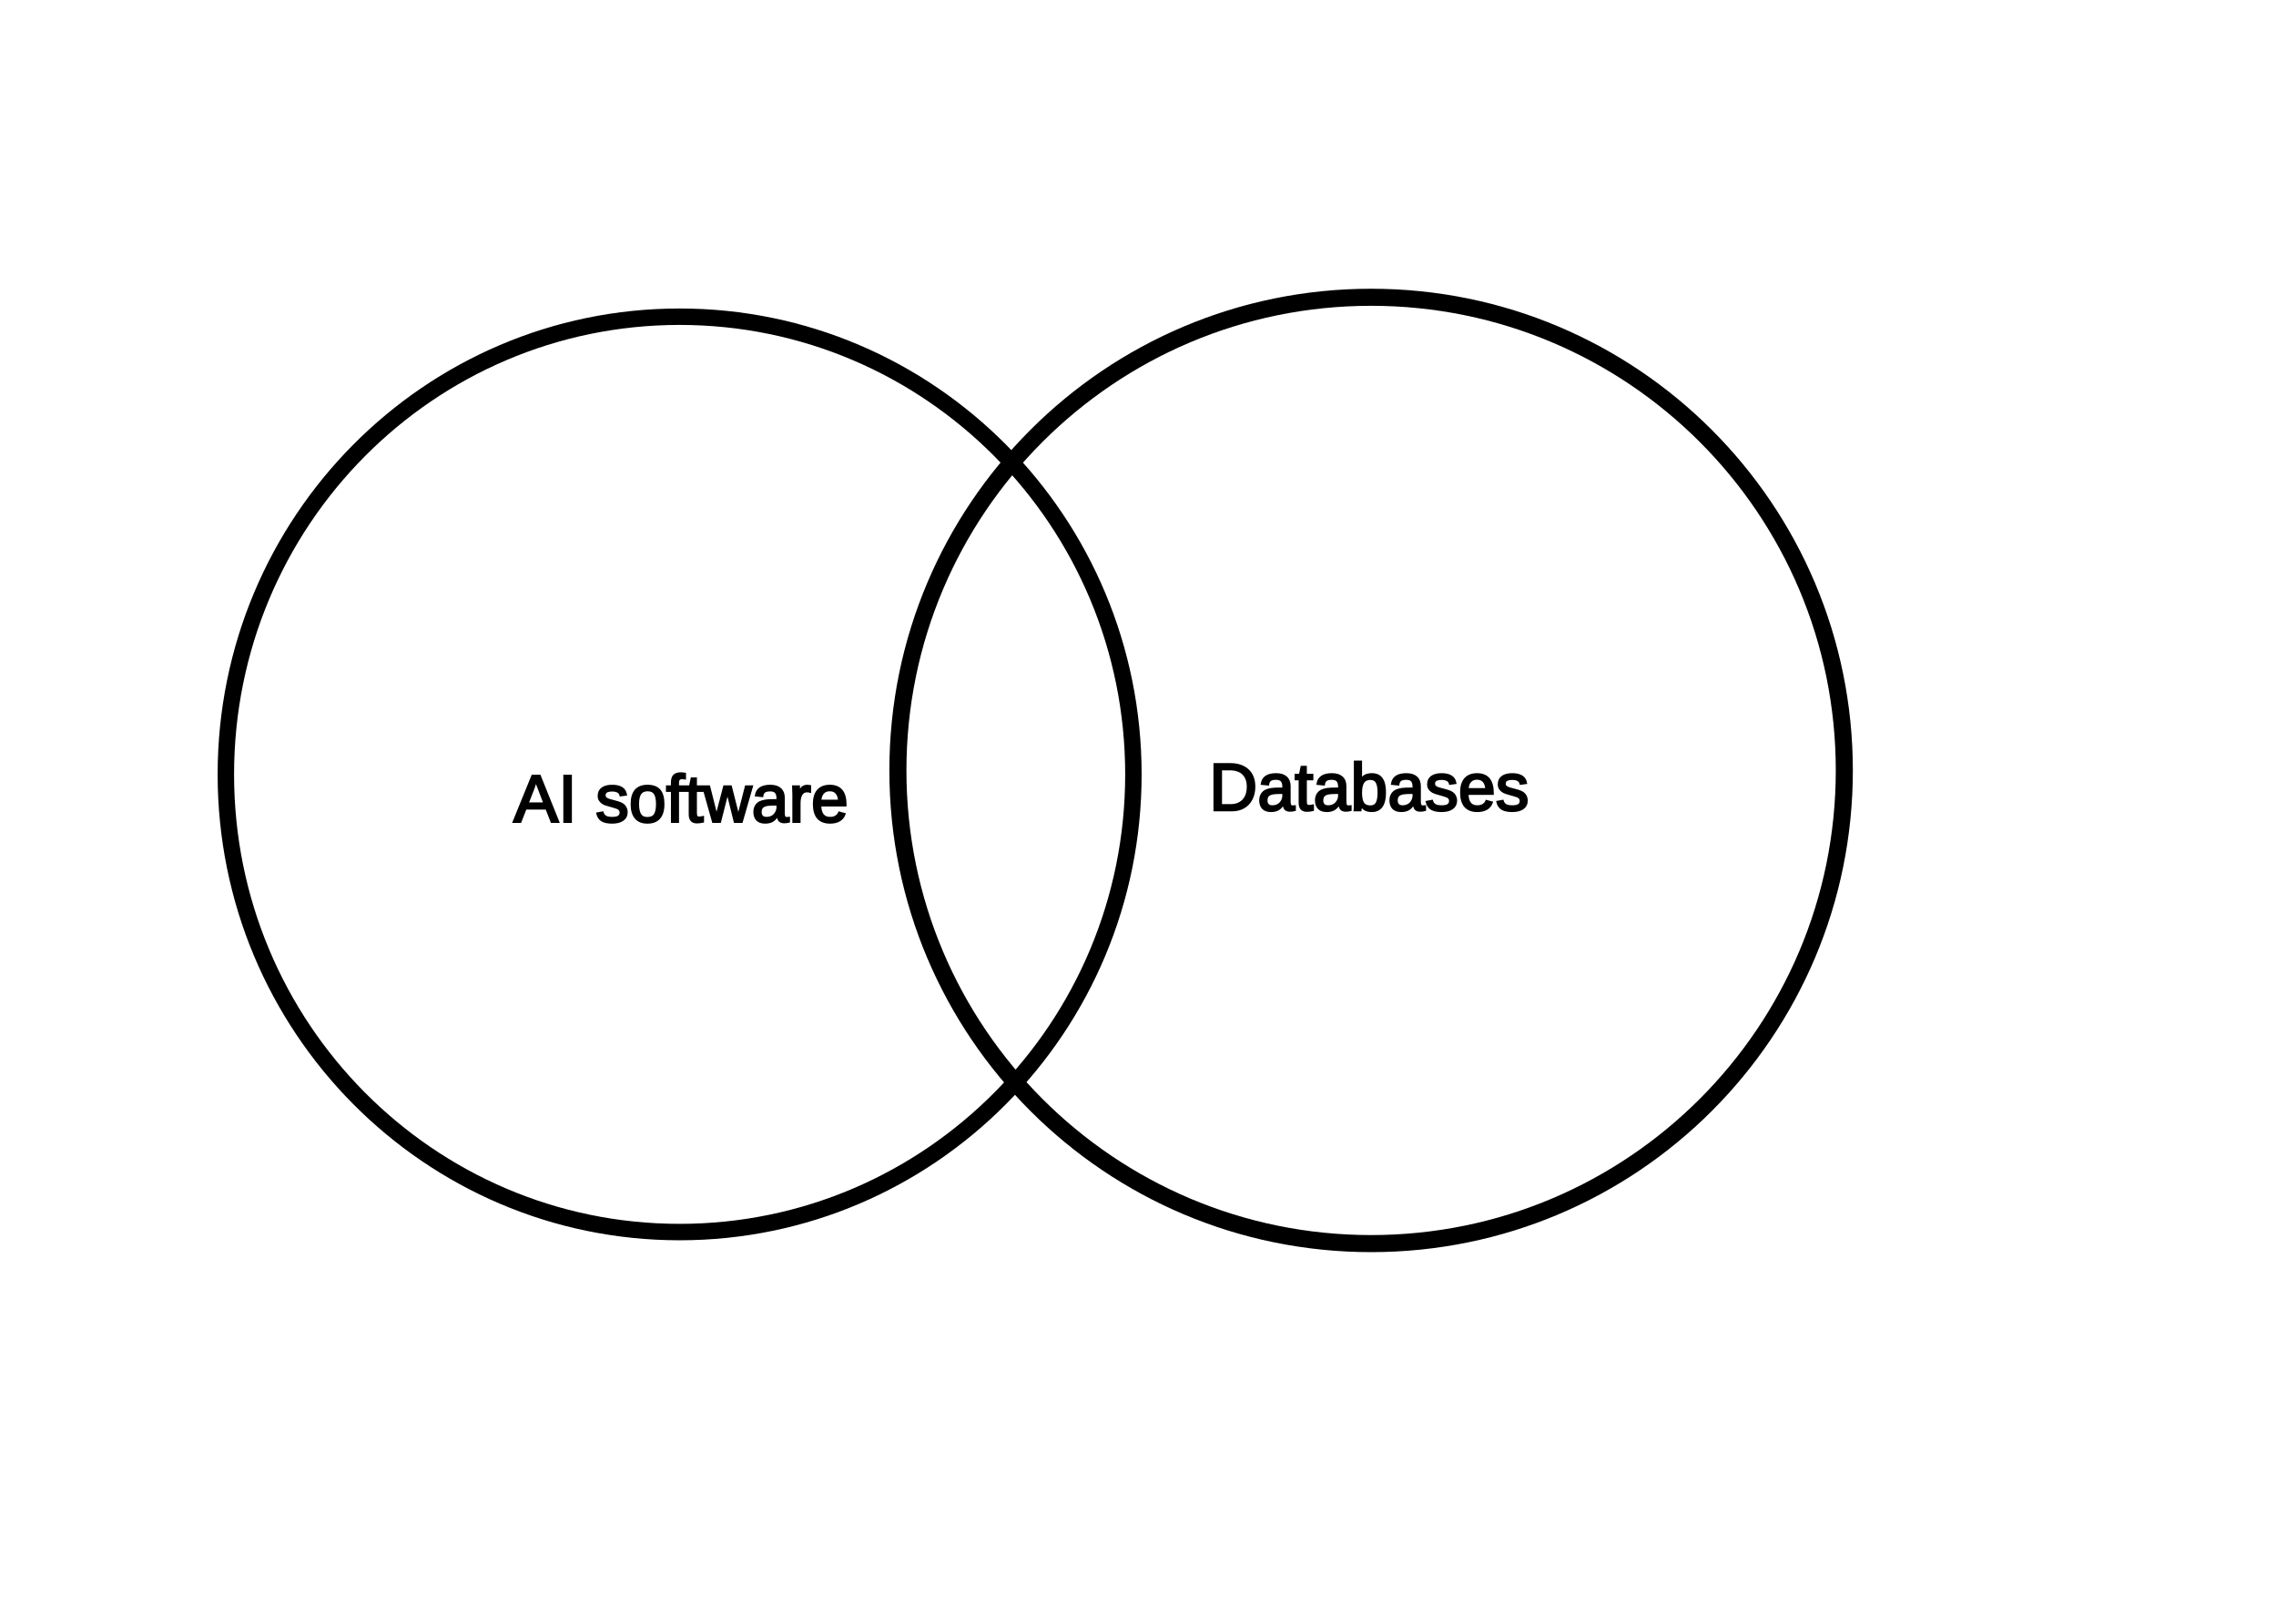
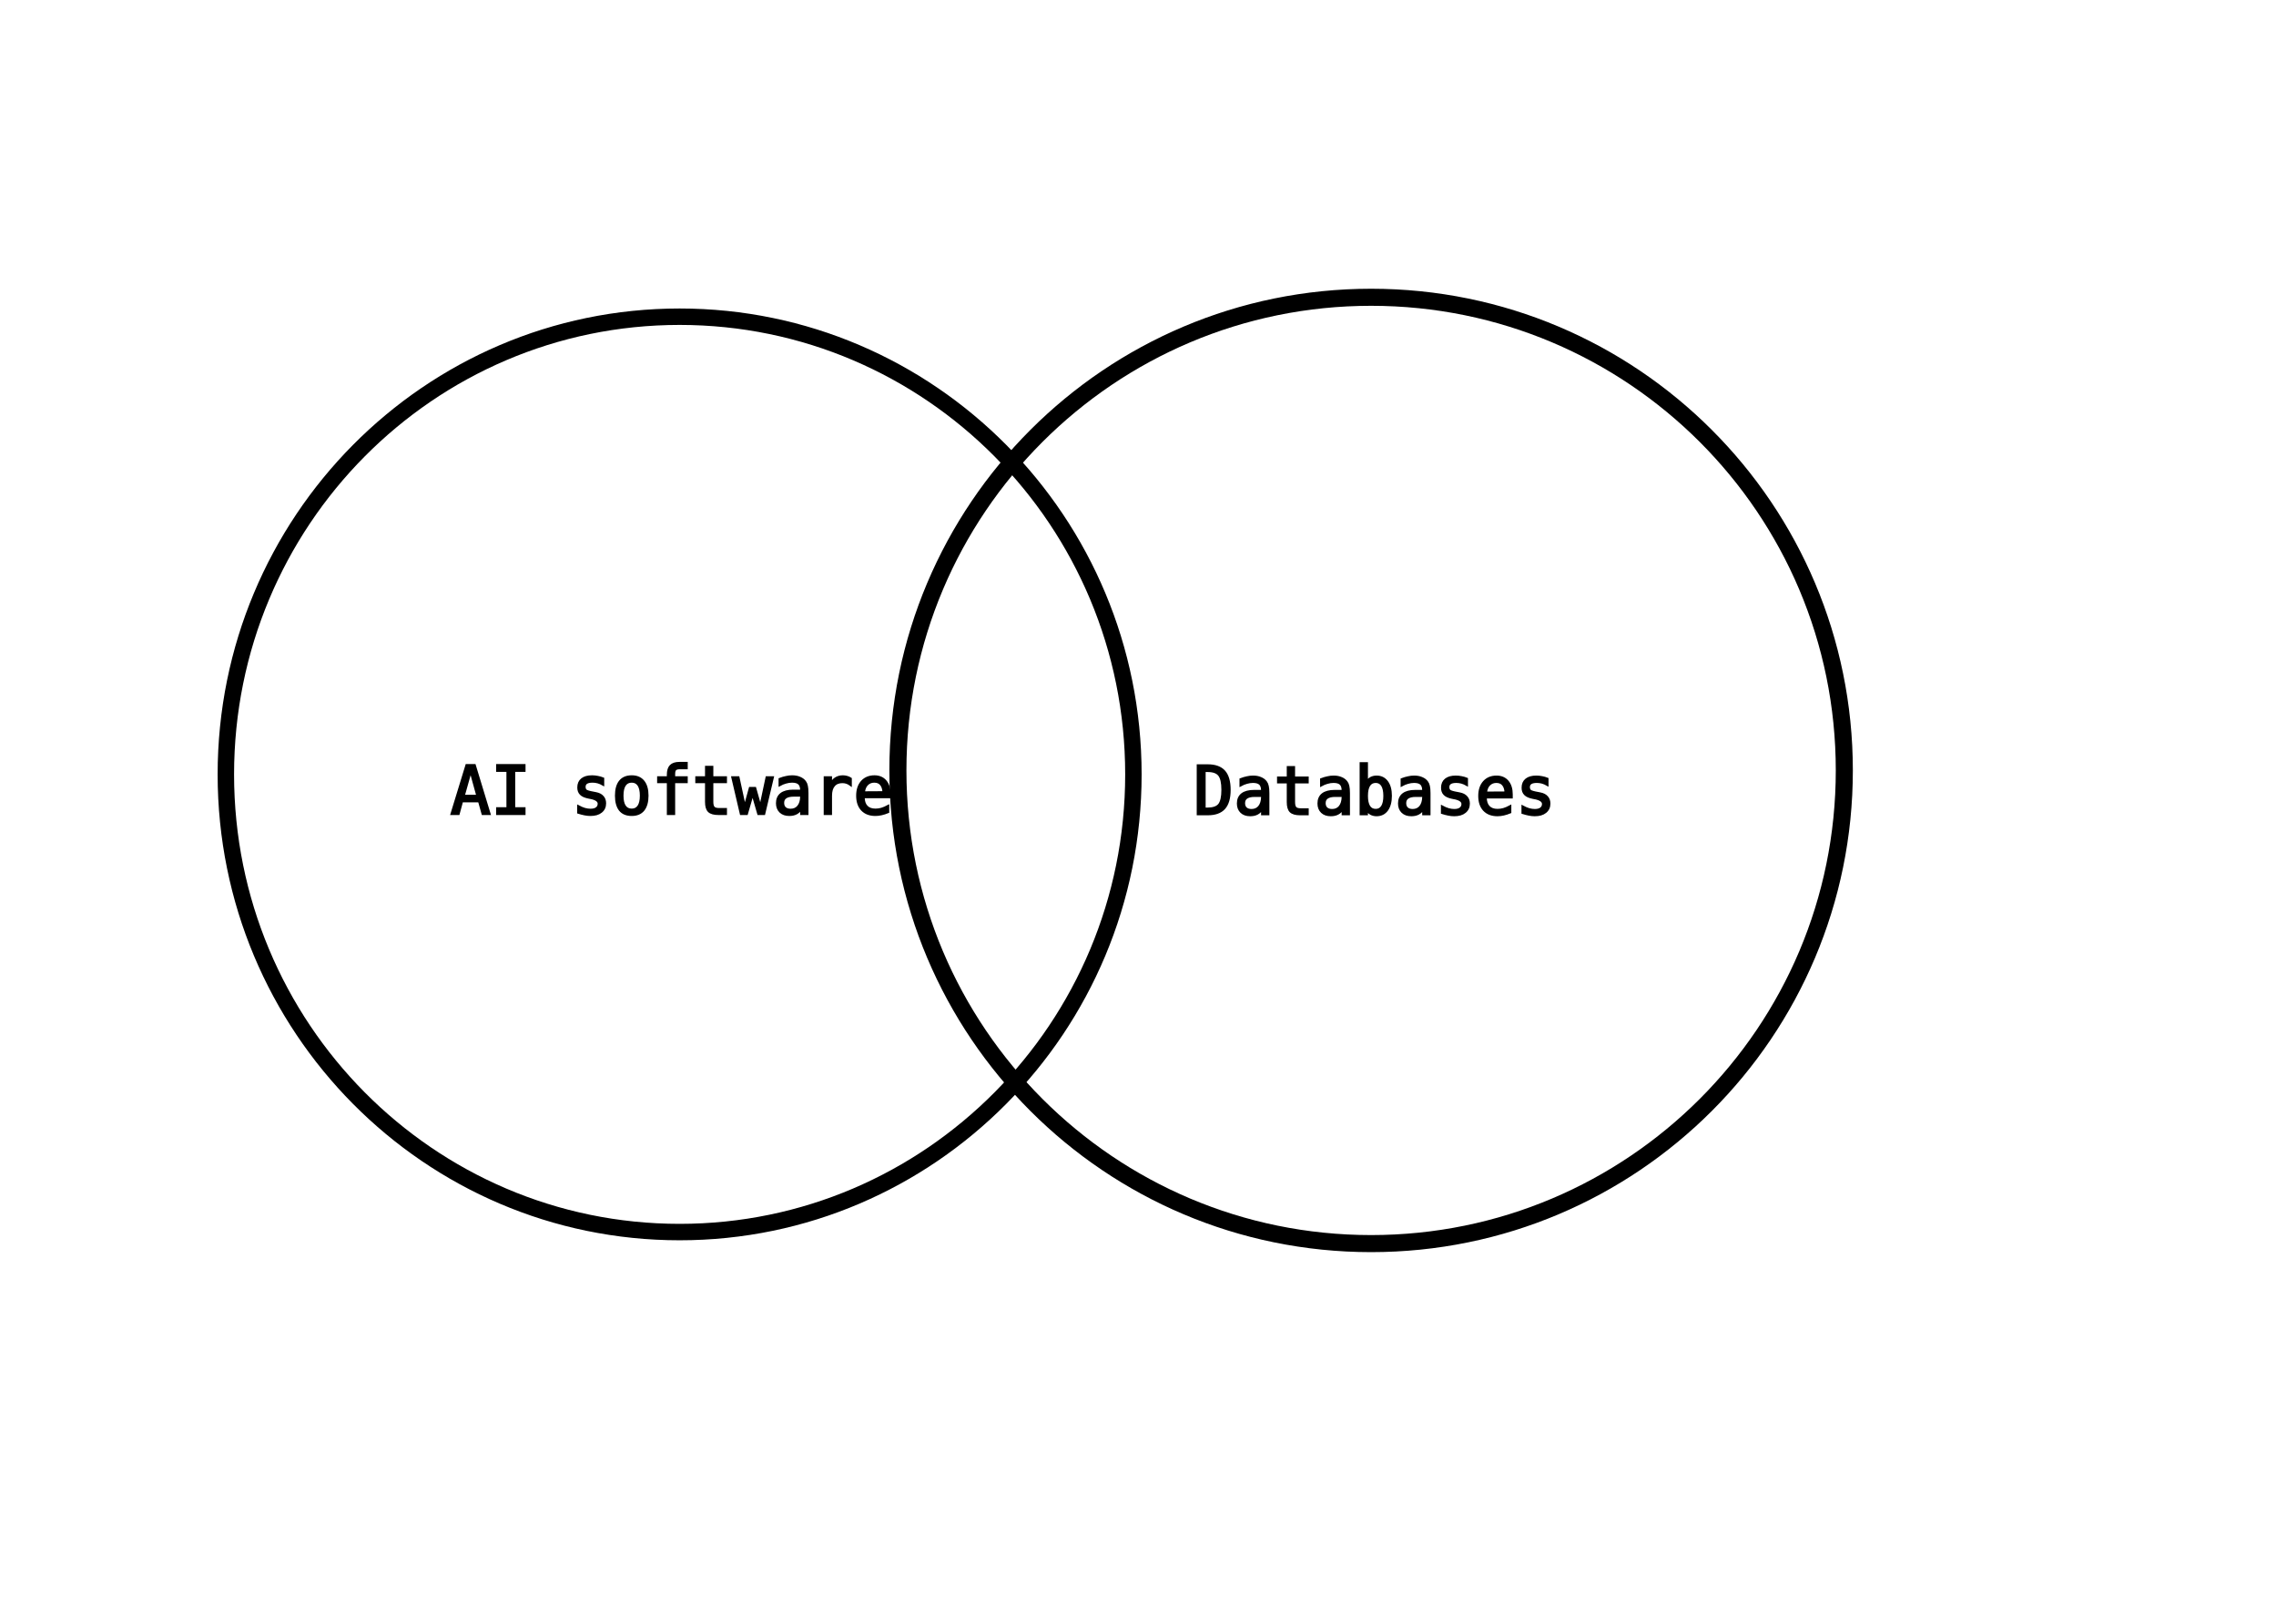
<svg xmlns="http://www.w3.org/2000/svg" width="300mm" height="214mm" viewBox="0 0 300 214" version="1.1" id="svg5">
  <defs id="defs2" />
  <g id="layer1">
    <ellipse style="fill:#4527a4;fill-opacity:0;stroke:#000000;stroke-width:2.166;stroke-dasharray:none" id="path234" cx="89.582" cy="102.082" rx="59.812" ry="60.333" />
    <ellipse style="fill:#4527a4;fill-opacity:0;stroke:#000000;stroke-width:2.249;stroke-dasharray:none" id="path234-5" cx="180.726" cy="101.561" rx="62.374" ry="62.374" />
-     <text xml:space="preserve" style="font-size:8.819px;font-family:Arial;-inkscape-font-specification:'Arial, Normal';fill:#000000;fill-opacity:1;stroke:#000000;stroke-width:0.3;stroke-dasharray:none" x="67.707" y="108.332" id="text1754">
-       <tspan id="tspan1752" style="font-size:8.819px;fill:#000000;fill-opacity:1;stroke-width:0.3;stroke-dasharray:none" x="67.707" y="108.332">AI software</tspan>
+     <text xml:space="preserve" style="font-style:normal;font-variant:normal;font-weight:normal;font-stretch:normal;font-size:8.819px;font-family:monospace;-inkscape-font-specification:monospace;fill:#000000;fill-opacity:1;stroke:#000000;stroke-width:0.3;stroke-dasharray:none" x="59.374" y="107.29" id="text1754">
+       <tspan id="tspan1752" style="font-style:normal;font-variant:normal;font-weight:normal;font-stretch:normal;font-size:8.819px;font-family:monospace;-inkscape-font-specification:monospace;fill:#000000;fill-opacity:1;stroke-width:0.3;stroke-dasharray:none" x="59.374" y="107.29">AI software</tspan>
    </text>
-     <text xml:space="preserve" style="font-size:8.819px;font-family:Arial;-inkscape-font-specification:'Arial, Normal';fill:#000000;fill-opacity:1;stroke:#000000;stroke-width:0.3;stroke-dasharray:none" x="159.379" y="106.803" id="text1754-7">
-       <tspan id="tspan1752-8" style="font-size:8.819px;fill:#000000;fill-opacity:1;stroke-width:0.3;stroke-dasharray:none" x="159.379" y="106.803">Databases</tspan>
+     <text xml:space="preserve" style="font-style:normal;font-variant:normal;font-weight:normal;font-stretch:normal;font-size:8.819px;font-family:monospace;-inkscape-font-specification:monospace;fill:#000000;fill-opacity:1;stroke:#000000;stroke-width:0.3;stroke-dasharray:none" x="157.296" y="107.324" id="text1754-7">
+       <tspan id="tspan1752-8" style="font-style:normal;font-variant:normal;font-weight:normal;font-stretch:normal;font-size:8.819px;font-family:monospace;-inkscape-font-specification:monospace;fill:#000000;fill-opacity:1;stroke-width:0.3;stroke-dasharray:none" x="157.296" y="107.324">Databases</tspan>
    </text>
  </g>
</svg>
